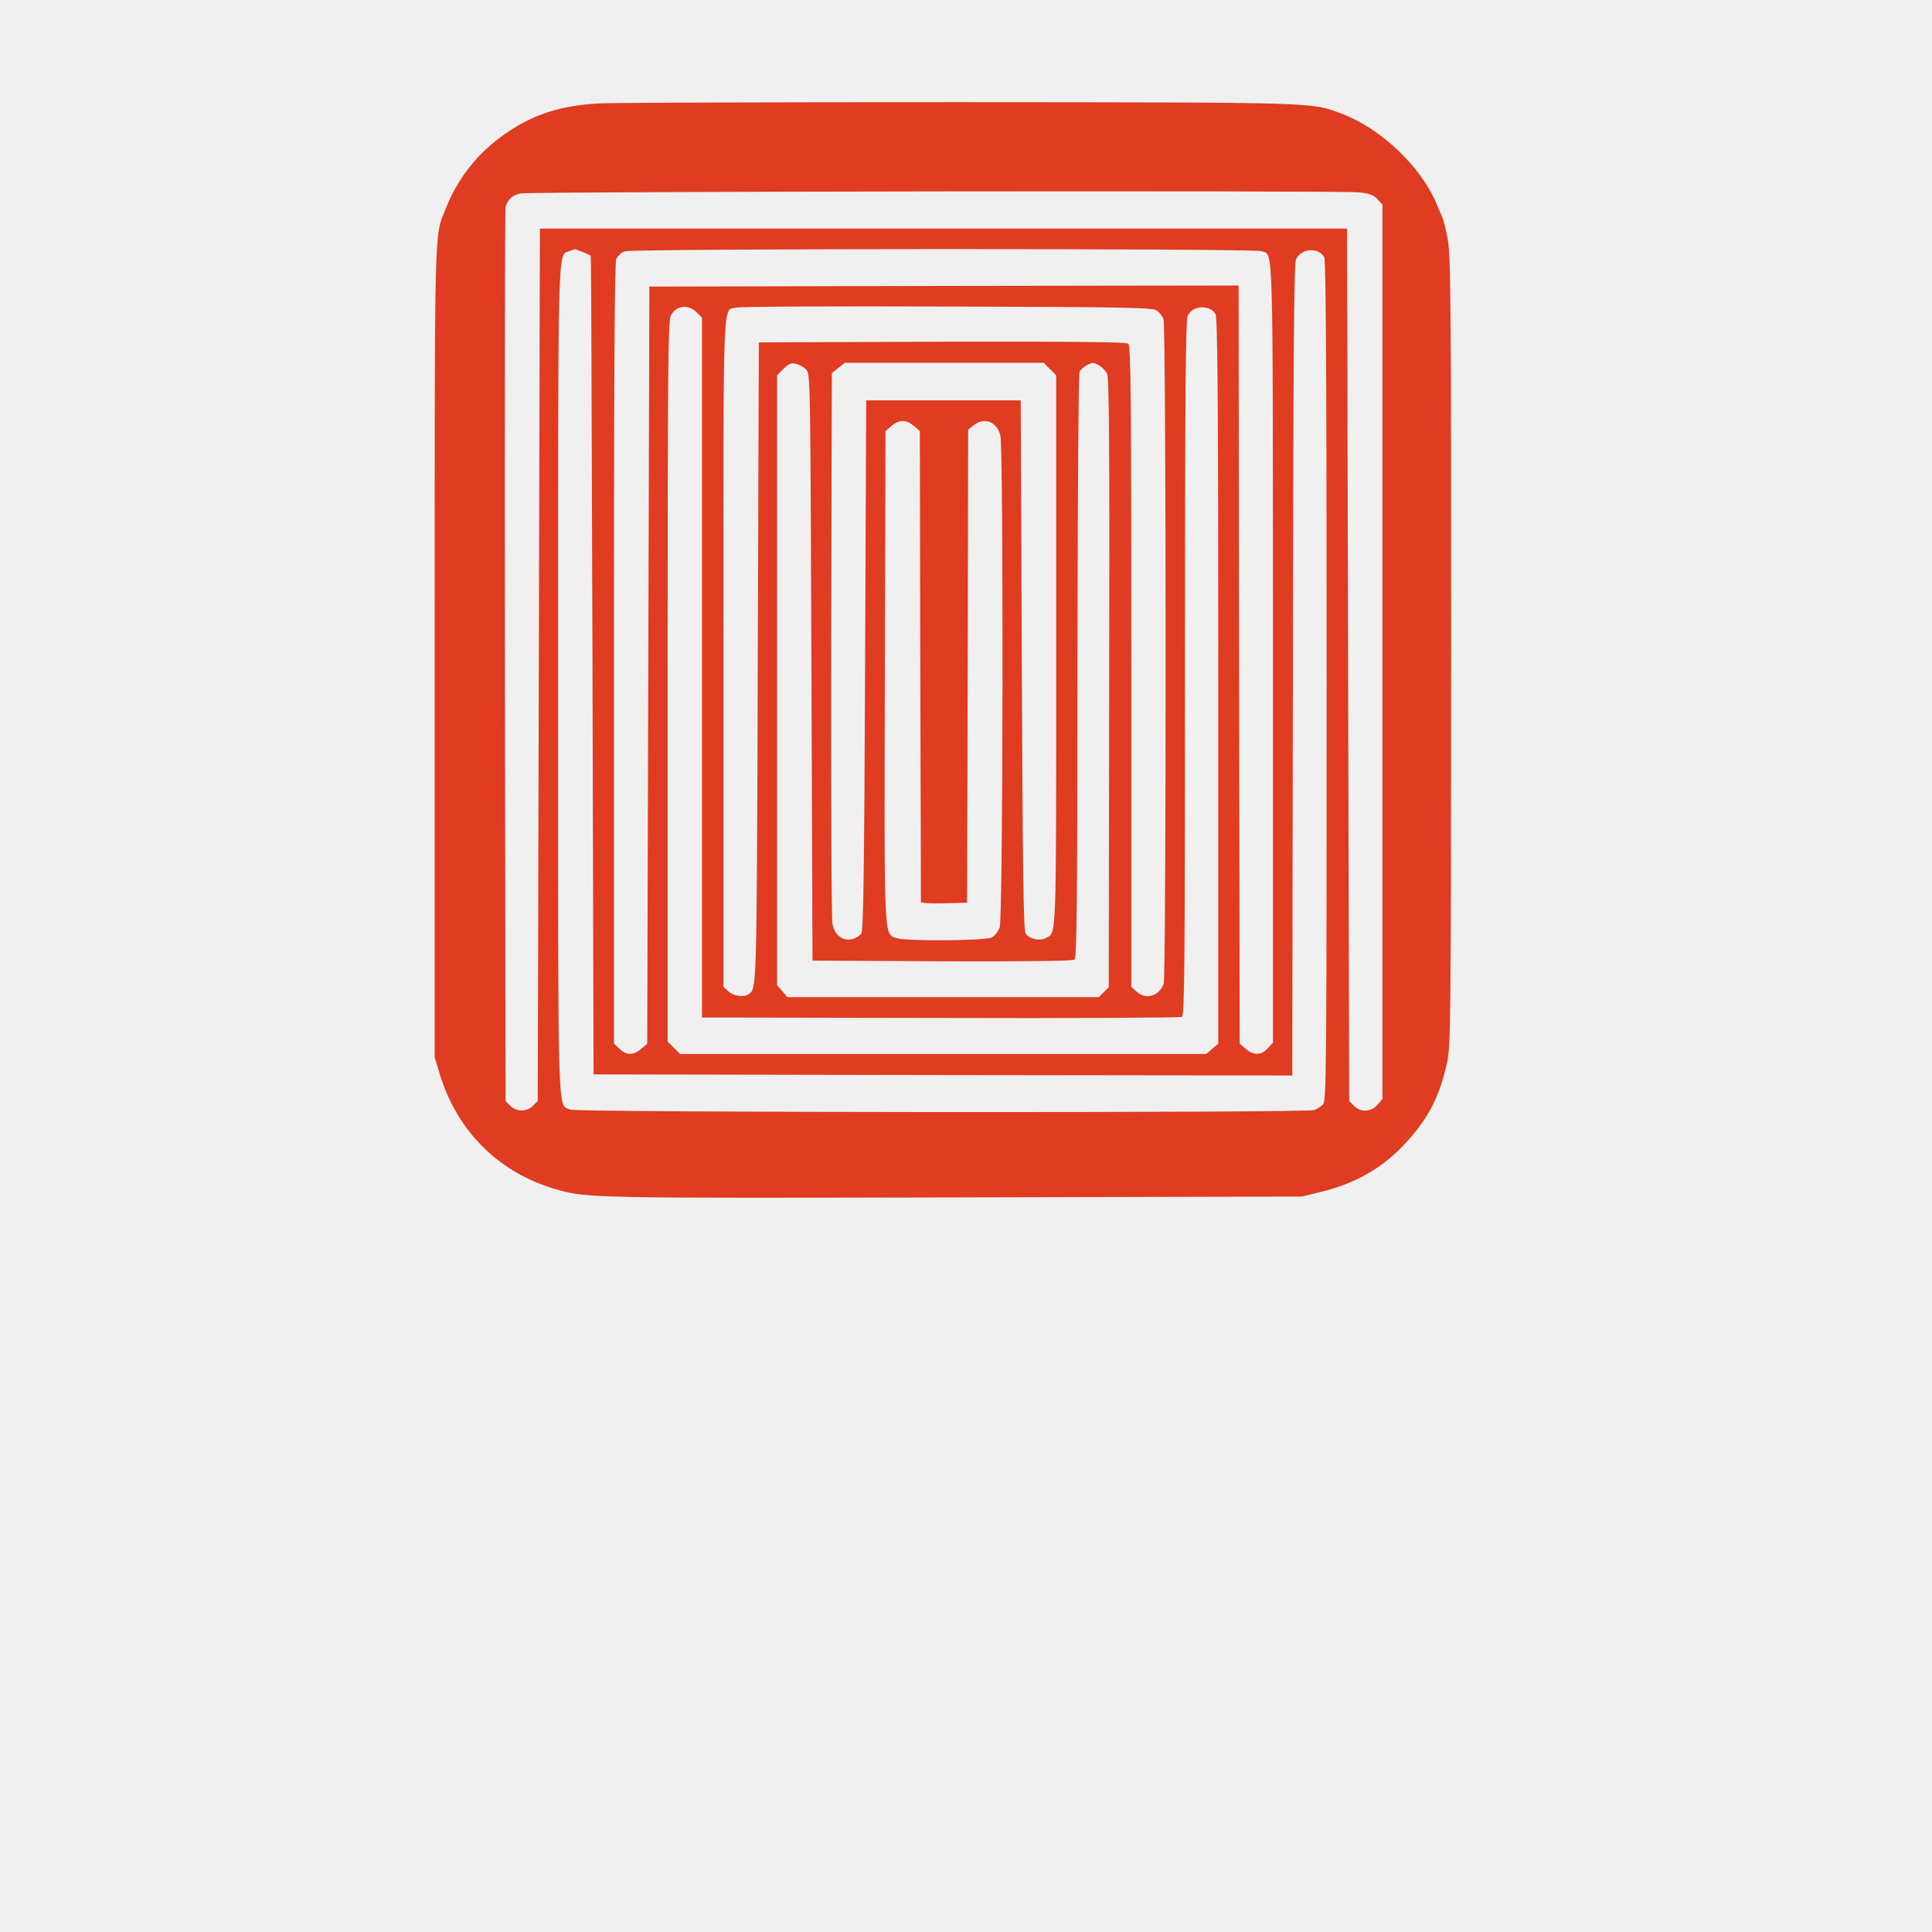
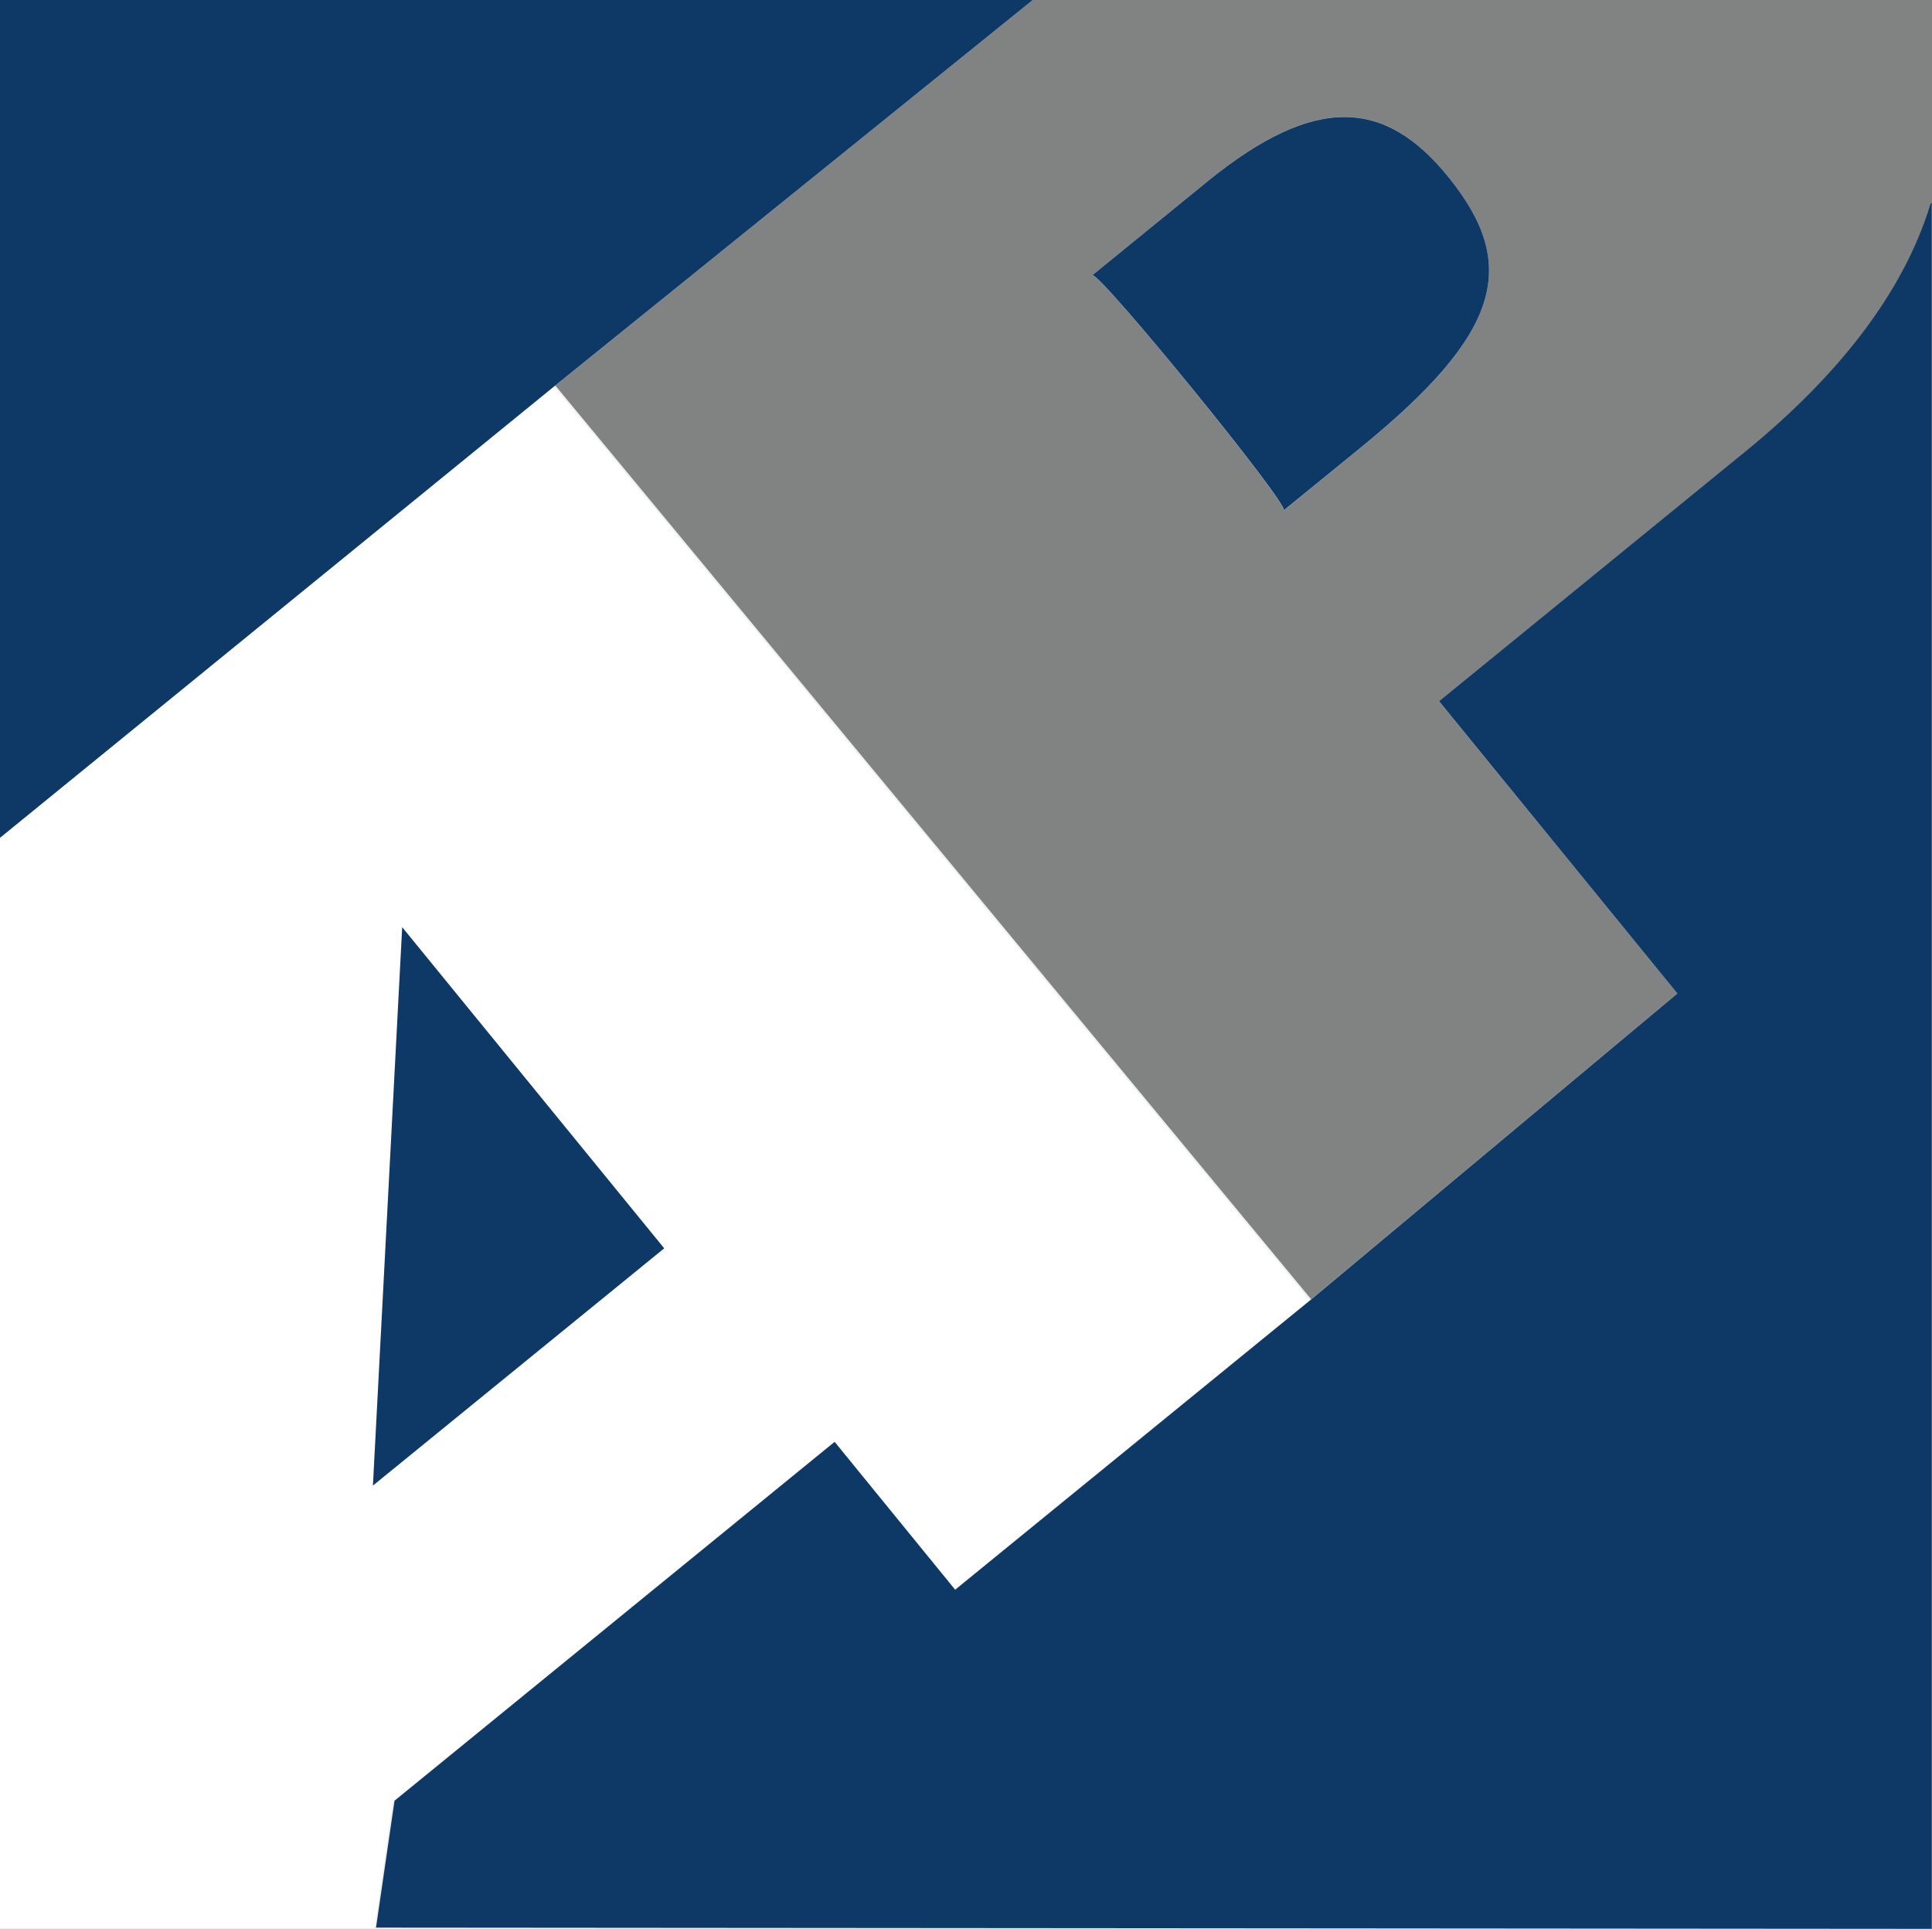
- <svg xmlns="http://www.w3.org/2000/svg" version="1.0" width="900pt" height="900pt" viewBox="0 0 900 900" preserveAspectRatio="xMidYMid meet" id="svg38">
-   <defs id="defs42" />
-   <path d="m 278.5,48.2 c -18.8,1.1 -31.9,5.7 -45.6,15.9 -11.2,8.3 -19.9,19.6 -25.2,32.9 -5.5,13.9 -5.2,1.9 -5.2,206 v 189.5 l 2.4,8 c 8.3,27 28,46.3 55.1,53.8 13.5,3.8 18.5,3.9 184.5,3.5 l 162,-0.4 9,-2.2 c 16.5,-4.1 29.2,-11.5 39.9,-23.4 10.2,-11.2 15.2,-21.1 18.7,-36.8 1.7,-8.1 1.8,-16.8 1.9,-192.1 0,-162.1 -0.2,-184.6 -1.6,-191.5 -0.8,-4.4 -1.9,-8.8 -2.4,-9.9 -0.5,-1.1 -1.8,-4.2 -2.9,-6.8 -7.4,-17.4 -26.1,-35 -44.2,-41.8 -14.4,-5.3 -8.9,-5.2 -178.4,-5.3 -86.3,0 -161.9,0.2 -168,0.6 z m 354.4,41.4 c 5.1,0.5 6.9,1.2 8.8,3.2 l 2.3,2.5 v 208.3 208.3 l -2.3,2.7 c -3,3.5 -7.9,3.7 -11,0.5 l -2.2,-2.2 -0.5,-203.2 -0.5,-203.2 h -188 -188 l -0.5,203.2 -0.5,203.2 -2.2,2.2 c -2.9,2.9 -7.7,2.9 -10.6,0 l -2.2,-2.2 -0.3,-207.2 c -0.1,-113.9 0,-208.1 0.3,-209.2 0.9,-3.6 3.4,-5.8 7.2,-6.4 5.1,-0.9 382.1,-1.4 390.2,-0.5 z m -361.4,27.8 c 1.9,0.8 3.6,1.6 3.7,1.8 0.2,0.2 0.5,86 0.8,190.8 l 0.5,190.5 162.8,0.3 162.7,0.2 v -2.7 c 0,-1.6 0.1,-86.5 0.3,-188.8 0.1,-139.1 0.5,-186.7 1.4,-188.6 2.3,-5.3 10.6,-5.9 13.2,-1 0.8,1.4 1.1,61.6 1.1,197.5 0,180.5 -0.1,195.6 -1.7,197.1 -0.9,0.9 -2.7,2.1 -4,2.6 -3.8,1.4 -343.6,1.2 -346.7,-0.2 -6,-2.8 -5.6,10.3 -5.6,-199.8 0,-208.1 -0.3,-197.9 5.2,-200.1 1.3,-0.5 2.4,-0.9 2.6,-0.9 0.1,-0.1 1.8,0.6 3.7,1.3 z M 587.6,117 c 5.7,2.2 5.3,-10.1 5.4,186.6 v 182.1 l -2.5,2.7 c -3,3.3 -6.5,3.3 -10.2,0.2 l -2.8,-2.4 -0.3,-176.6 -0.2,-176.6 -137.3,0.2 -137.2,0.3 -0.5,176.3 -0.5,176.4 -2.8,2.4 c -3.6,3.1 -7.1,3.1 -10.2,-0.1 L 286,486.1 V 304.6 c 0,-134.2 0.3,-182.2 1.1,-184 0.7,-1.4 2.4,-3 3.8,-3.5 3.7,-1.4 293.1,-1.4 296.7,-0.1 z m -48.8,27.6 c 1.2,0.8 2.7,2.6 3.2,4 1.3,3.3 1.3,306.4 0.1,309.7 -2.3,5.9 -8.4,7.6 -12.8,3.5 L 527,459.7 V 310.4 c 0,-124.5 -0.2,-149.3 -1.4,-150.3 -1,-0.8 -24.5,-1 -86.7,-0.9 l -85.4,0.3 -0.5,149 c -0.5,155.3 -0.4,152.1 -4.4,154.7 -2.2,1.5 -7,0.8 -9.3,-1.4 L 337,459.7 V 304 c 0,-171.3 -0.5,-159 6,-160.7 1.7,-0.5 45.9,-0.7 98.2,-0.5 83.1,0.2 95.6,0.5 97.6,1.8 z m -214.3,0.9 2.5,2.4 v 163 163.1 l 111.1,0.2 c 61.1,0.2 111.7,-0.1 112.5,-0.5 1.2,-0.7 1.4,-23.4 1.4,-162.5 0,-127.8 0.3,-162.2 1.3,-164.2 2.4,-4.8 10.3,-5.2 12.9,-0.7 1,1.8 1.3,35.8 1.3,171 v 168.9 l -2.8,2.4 -2.8,2.4 H 439.4 316.8 l -2.9,-2.9 -2.9,-2.9 V 317.5 c 0,-146 0.2,-168 1.5,-170.5 2.4,-4.7 8.1,-5.5 12,-1.5 z m 51,26.6 c 2,1.9 2,3.6 2.5,138.7 l 0.5,136.7 60.4,0.3 c 41.5,0.1 60.8,-0.1 61.7,-0.8 1,-0.9 1.3,-27.9 1.3,-136.7 0.1,-77.7 0.5,-136.2 1,-137.2 0.5,-0.9 2.1,-2.3 3.6,-3.1 2.3,-1.2 3,-1.2 5.3,0.1 1.5,0.8 3.2,2.6 3.9,3.9 1,2 1.2,32.1 1,144.2 l -0.2,141.7 -2.3,2.3 -2.3,2.3 h -72.5 -72.6 l -2.4,-2.8 -2.4,-2.8 v -142 -142.1 l 3,-3 c 2.5,-2.4 3.6,-2.9 5.8,-2.3 1.5,0.3 3.6,1.5 4.7,2.6 z m 113.6,-0.2 2.9,2.9 v 128.4 c 0,139.1 0.3,131 -5.1,133.9 -2.8,1.4 -7.7,0.2 -9.2,-2.4 -0.9,-1.7 -1.3,-29.8 -1.7,-125.2 l -0.5,-123 h -36 -36 l -0.5,123 c -0.4,95.4 -0.8,123.5 -1.7,125.2 -0.7,1.2 -2.7,2.4 -4.4,2.8 -4.3,1 -8.1,-1.9 -9.1,-7 -0.5,-2.1 -0.7,-60.7 -0.6,-130.3 l 0.3,-126.4 3,-2.4 3,-2.4 h 46.3 46.4 z m -63.4,26.5 2.8,2.4 0.2,109.4 c 0.2,60.1 0.3,109.7 0.3,110.1 0,0.4 4.8,0.6 10.8,0.5 l 10.7,-0.3 0.3,-110.2 0.2,-110.2 2.6,-2 c 5,-3.9 10.6,-1.8 12.4,4.7 1.5,5.6 1.3,224.6 -0.3,229.2 -0.7,1.9 -2.3,4 -3.7,4.7 -3.1,1.6 -40.5,1.8 -44.5,0.3 -5.8,-2.2 -5.6,2.4 -5.3,-122.1 l 0.3,-114.1 2.8,-2.4 c 3.6,-3 6.8,-3 10.4,0 z" id="path4" style="fill:#df3c21;stroke:none;stroke-width:0.1;fill-opacity:1" />
+ <svg xmlns="http://www.w3.org/2000/svg" id="Layer_2" viewBox="0 0 500.45 499.63">
+   <defs>
+     <style>.cls-1{fill:#fff;}.cls-2{fill:#818383;}.cls-3{fill:#0e3967;}</style>
+   </defs>
+   <g id="Layer_2-2">
+     <g id="AP">
+       <path class="cls-2" d="m500.45,0h-232.93s-123.67,99.86-123.67,99.86l195.79,236.68,94.85-79.21-61.73-75.69,79.56-64.85c23.63-19.26,41.1-40.56,48.13-63.78V0Zm-148.05,116.04l-19.89,16.21c1.62-1.32-46.95-60.96-49.54-60.98l29.72-24.22c28.18-22.97,46.17-21.2,62.27-1.45,18.79,23.04,13.89,40.72-22.57,70.44Z" />
+       <path class="cls-1" d="m143.45,100.07L0,216.99v282.41h97l4.79-32.85,114.01-92.93,31.22,38.29,92.22-75.16L143.45,100.07Zm-46.85,284.81l7.58-144.73,67.87,83.23-75.45,61.5Z" />
+     </g>
+     <polygon class="cls-3" points="267.52 0 0 0 0 217.01 143.45 100.16 267.52 0" />
+     <path class="cls-3" d="m352.4,116c36.46-29.7,41.36-47.37,22.57-70.4-16.1-19.73-34.1-21.5-62.27,1.45l-29.72,24.21c2.58.02,51.15,59.62,49.54,60.94l19.89-16.2Z" />
+     <polygon class="cls-3" points="96.6 384.79 172.05 323.34 104.18 240.16 96.6 384.79" />
+     <path class="cls-3" d="m500.08,52.75c-7.02,23.22-24.13,44.73-47.76,64l-79.56,64.87,61.73,75.72-94.85,79.24-92.22,75.19-31.22-38.3-114.01,92.96-4.79,32.86,403,.32V52.62l-.32.14Z" />
+   </g>
</svg>
